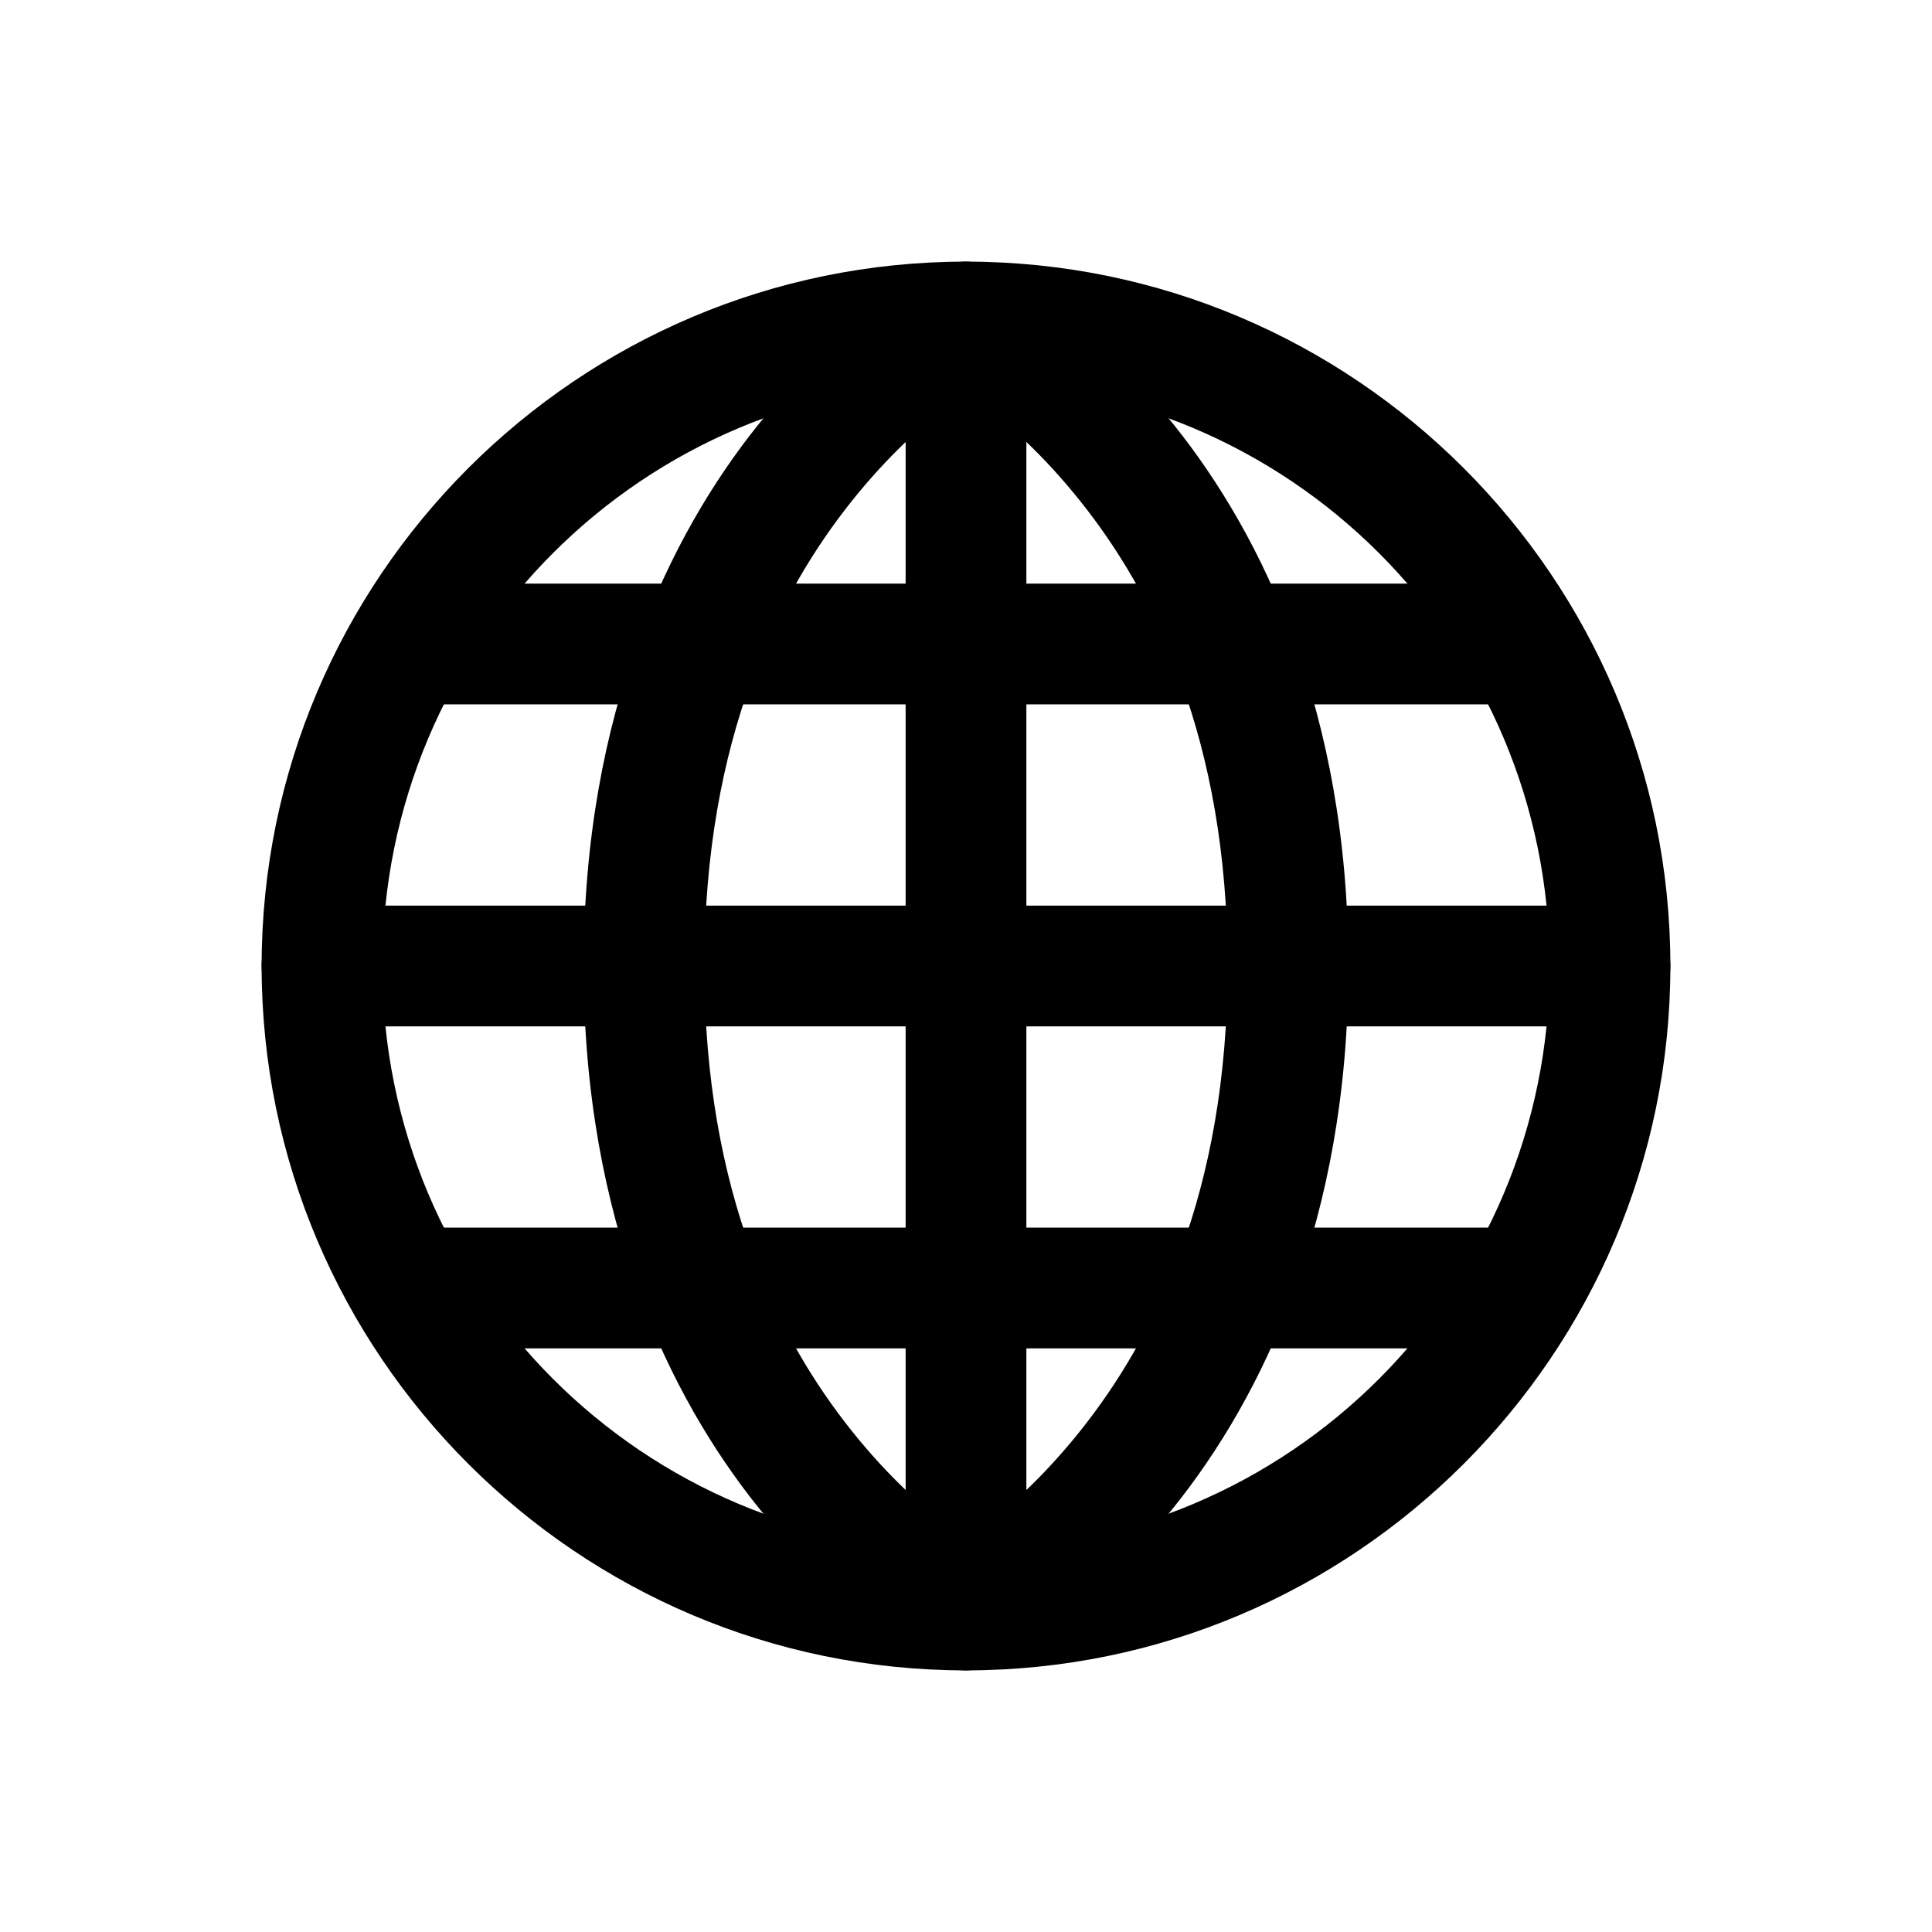
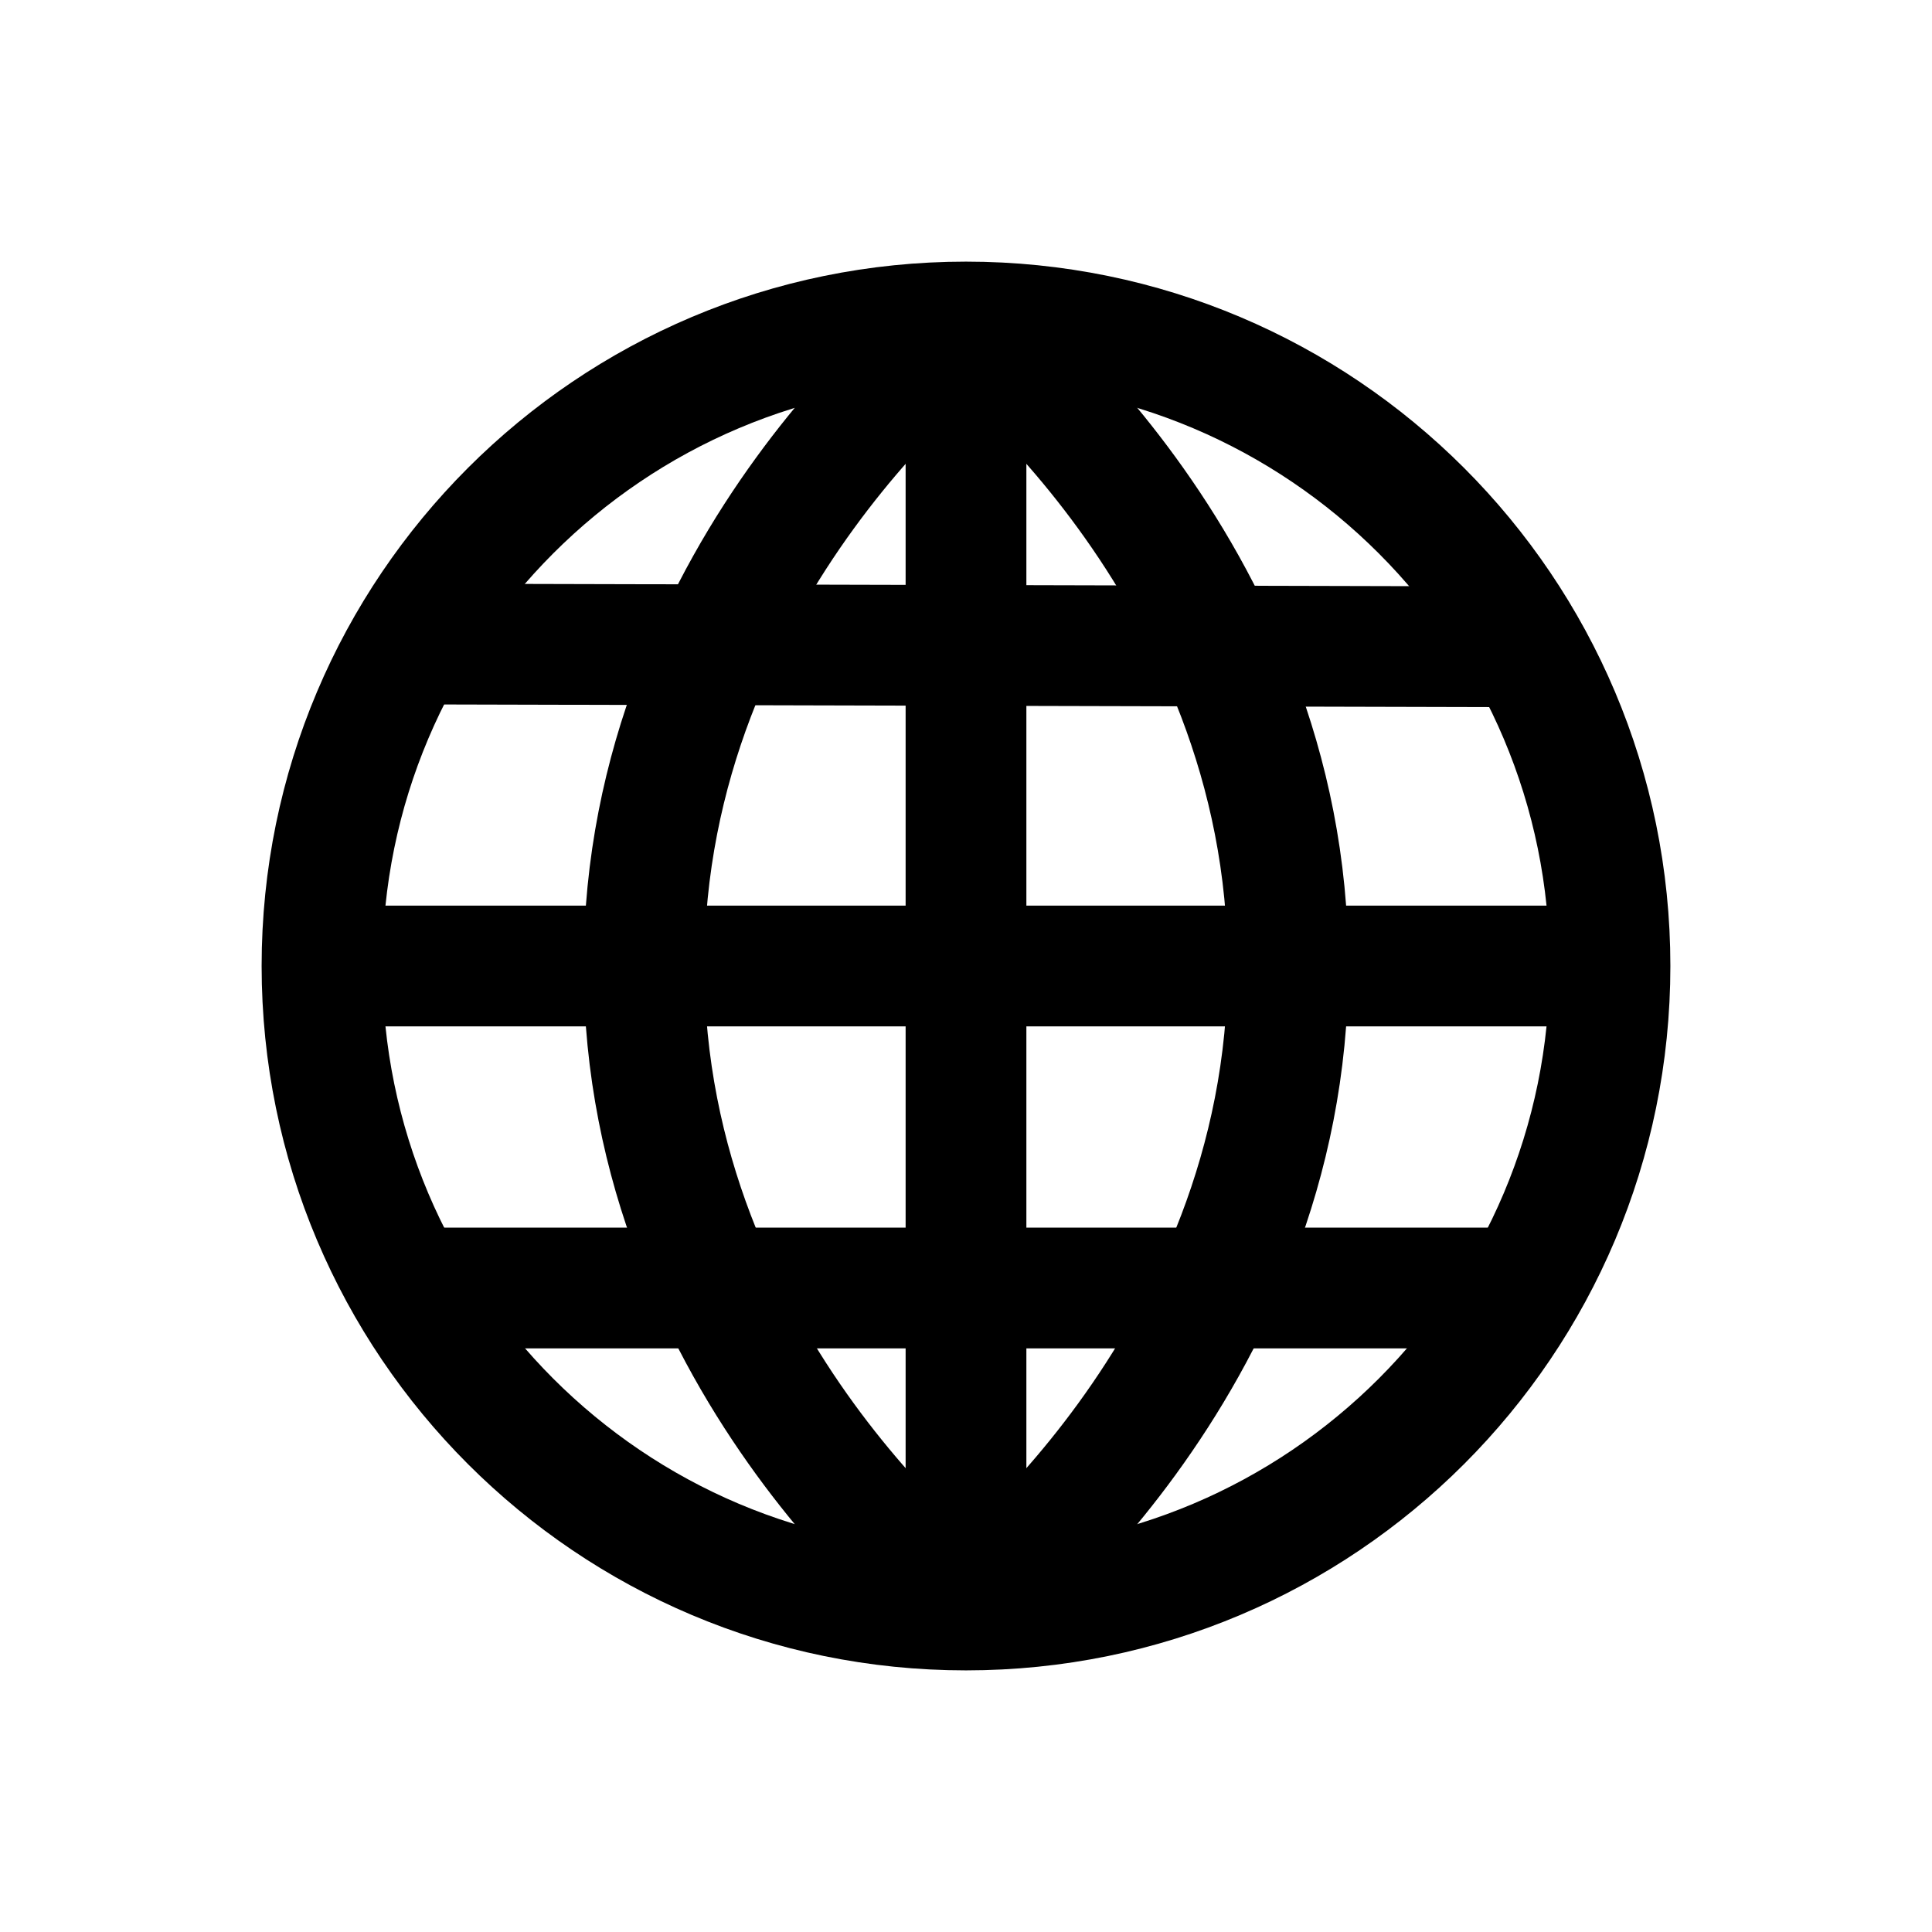
- <svg xmlns="http://www.w3.org/2000/svg" width="240" height="240">
-   <path style="color:#000;fill:#000;stroke-linecap:round;stroke-linejoin:round;-inkscape-stroke:none" d="M120 32.5c-48.236 0-87.5 39.264-87.5 87.5s39.264 87.5 87.5 87.5 87.5-39.264 87.5-87.5-39.264-87.5-87.5-87.5zm0 15c40.13 0 72.5 32.37 72.5 72.5s-32.37 72.5-72.5 72.5-72.5-32.37-72.5-72.5S79.87 47.5 120 47.5z" />
-   <path style="color:#000;fill:#000;stroke-linecap:round;-inkscape-stroke:none" d="M40 112.5a7.5 7.5 0 0 0-7.5 7.5 7.5 7.5 0 0 0 7.5 7.5h160a7.5 7.5 0 0 0 7.5-7.5 7.5 7.5 0 0 0-7.5-7.5z" />
-   <path style="color:#000;fill:#000;-inkscape-stroke:none" d="M50 72.5v15h140v-15zm0 80v15h140v-15z" />
-   <path style="color:#000;fill:#000;stroke-linecap:round;-inkscape-stroke:none" d="M117.629 32.885a7.5 7.5 0 0 0-4.338 3.761 7.5 7.5 0 0 0 3.355 10.063s8.41 4.12 17.497 15.477C143.228 73.543 152.5 91.666 152.5 120c0 28.333-9.272 46.457-18.357 57.814-9.086 11.358-17.497 15.477-17.497 15.477a7.5 7.5 0 0 0-3.355 10.063 7.5 7.5 0 0 0 10.063 3.355s11.59-5.88 22.503-19.523C156.772 173.543 167.5 151.666 167.5 120c0-31.667-10.728-53.543-21.643-67.186-10.914-13.642-22.503-19.523-22.503-19.523a7.5 7.5 0 0 0-5.725-.406z" />
-   <path style="color:#000;fill:#000;-inkscape-stroke:none" d="M116.646 33.291s-11.59 5.88-22.503 19.523C83.228 66.457 72.5 88.334 72.5 120c0 31.667 10.728 53.543 21.643 67.186 10.914 13.642 22.503 19.523 22.503 19.523L120 200h7.5V40H120Zm-4.146 21.62V185.09c-2.09-2-4.34-4.398-6.643-7.276C96.772 166.457 87.5 148.334 87.5 120c0-28.333 9.272-46.457 18.357-57.814a74.088 74.088 0 0 1 6.643-7.276z" />
+ <svg xmlns="http://www.w3.org/2000/svg" width="240" height="240" id="svg5" version="1.1">
+   <defs id="defs2">
+     </defs>
+   <g id="layer1">
+     <circle style="fill:none;stroke:#000000;stroke-width:15;stroke-linecap:round;stroke-linejoin:round;stroke-dasharray:none" id="path1" cx="120" cy="120" r="80" />
+     <path style="fill:none;stroke:#000000;stroke-width:15;stroke-linecap:butt;stroke-linejoin:miter;stroke-dasharray:none;stroke-opacity:1" d="m 50,80 140,0.353" id="path2" />
+     <path style="fill:none;stroke:#000000;stroke-width:15;stroke-linecap:butt;stroke-linejoin:miter;stroke-dasharray:none;stroke-opacity:1" d="M 40,120 H 200" id="path3" />
+     <path style="fill:none;stroke:#000000;stroke-width:15;stroke-linecap:butt;stroke-linejoin:miter;stroke-dasharray:none;stroke-opacity:1" d="M 50,160 H 190" id="path4" />
+     <path style="fill:none;stroke:#000000;stroke-width:15;stroke-linecap:butt;stroke-linejoin:miter;stroke-dasharray:none;stroke-opacity:1" d="M 120,40 V 200" id="path5" />
+     <path style="fill:none;stroke:#000000;stroke-width:15;stroke-linecap:butt;stroke-linejoin:miter;stroke-dasharray:none;stroke-opacity:1" d="m 120,40 c 0,0 -40,30 -40,80 0,50 40,80 40,80" id="path6" />
+     <path style="fill:none;stroke:#000000;stroke-width:15;stroke-linecap:butt;stroke-linejoin:miter;stroke-dasharray:none;stroke-opacity:1" d="m 120,40 c 0,0 40,30 40,80 0,50 -40,80 -40,80" id="path7" />
+   </g>
</svg>
